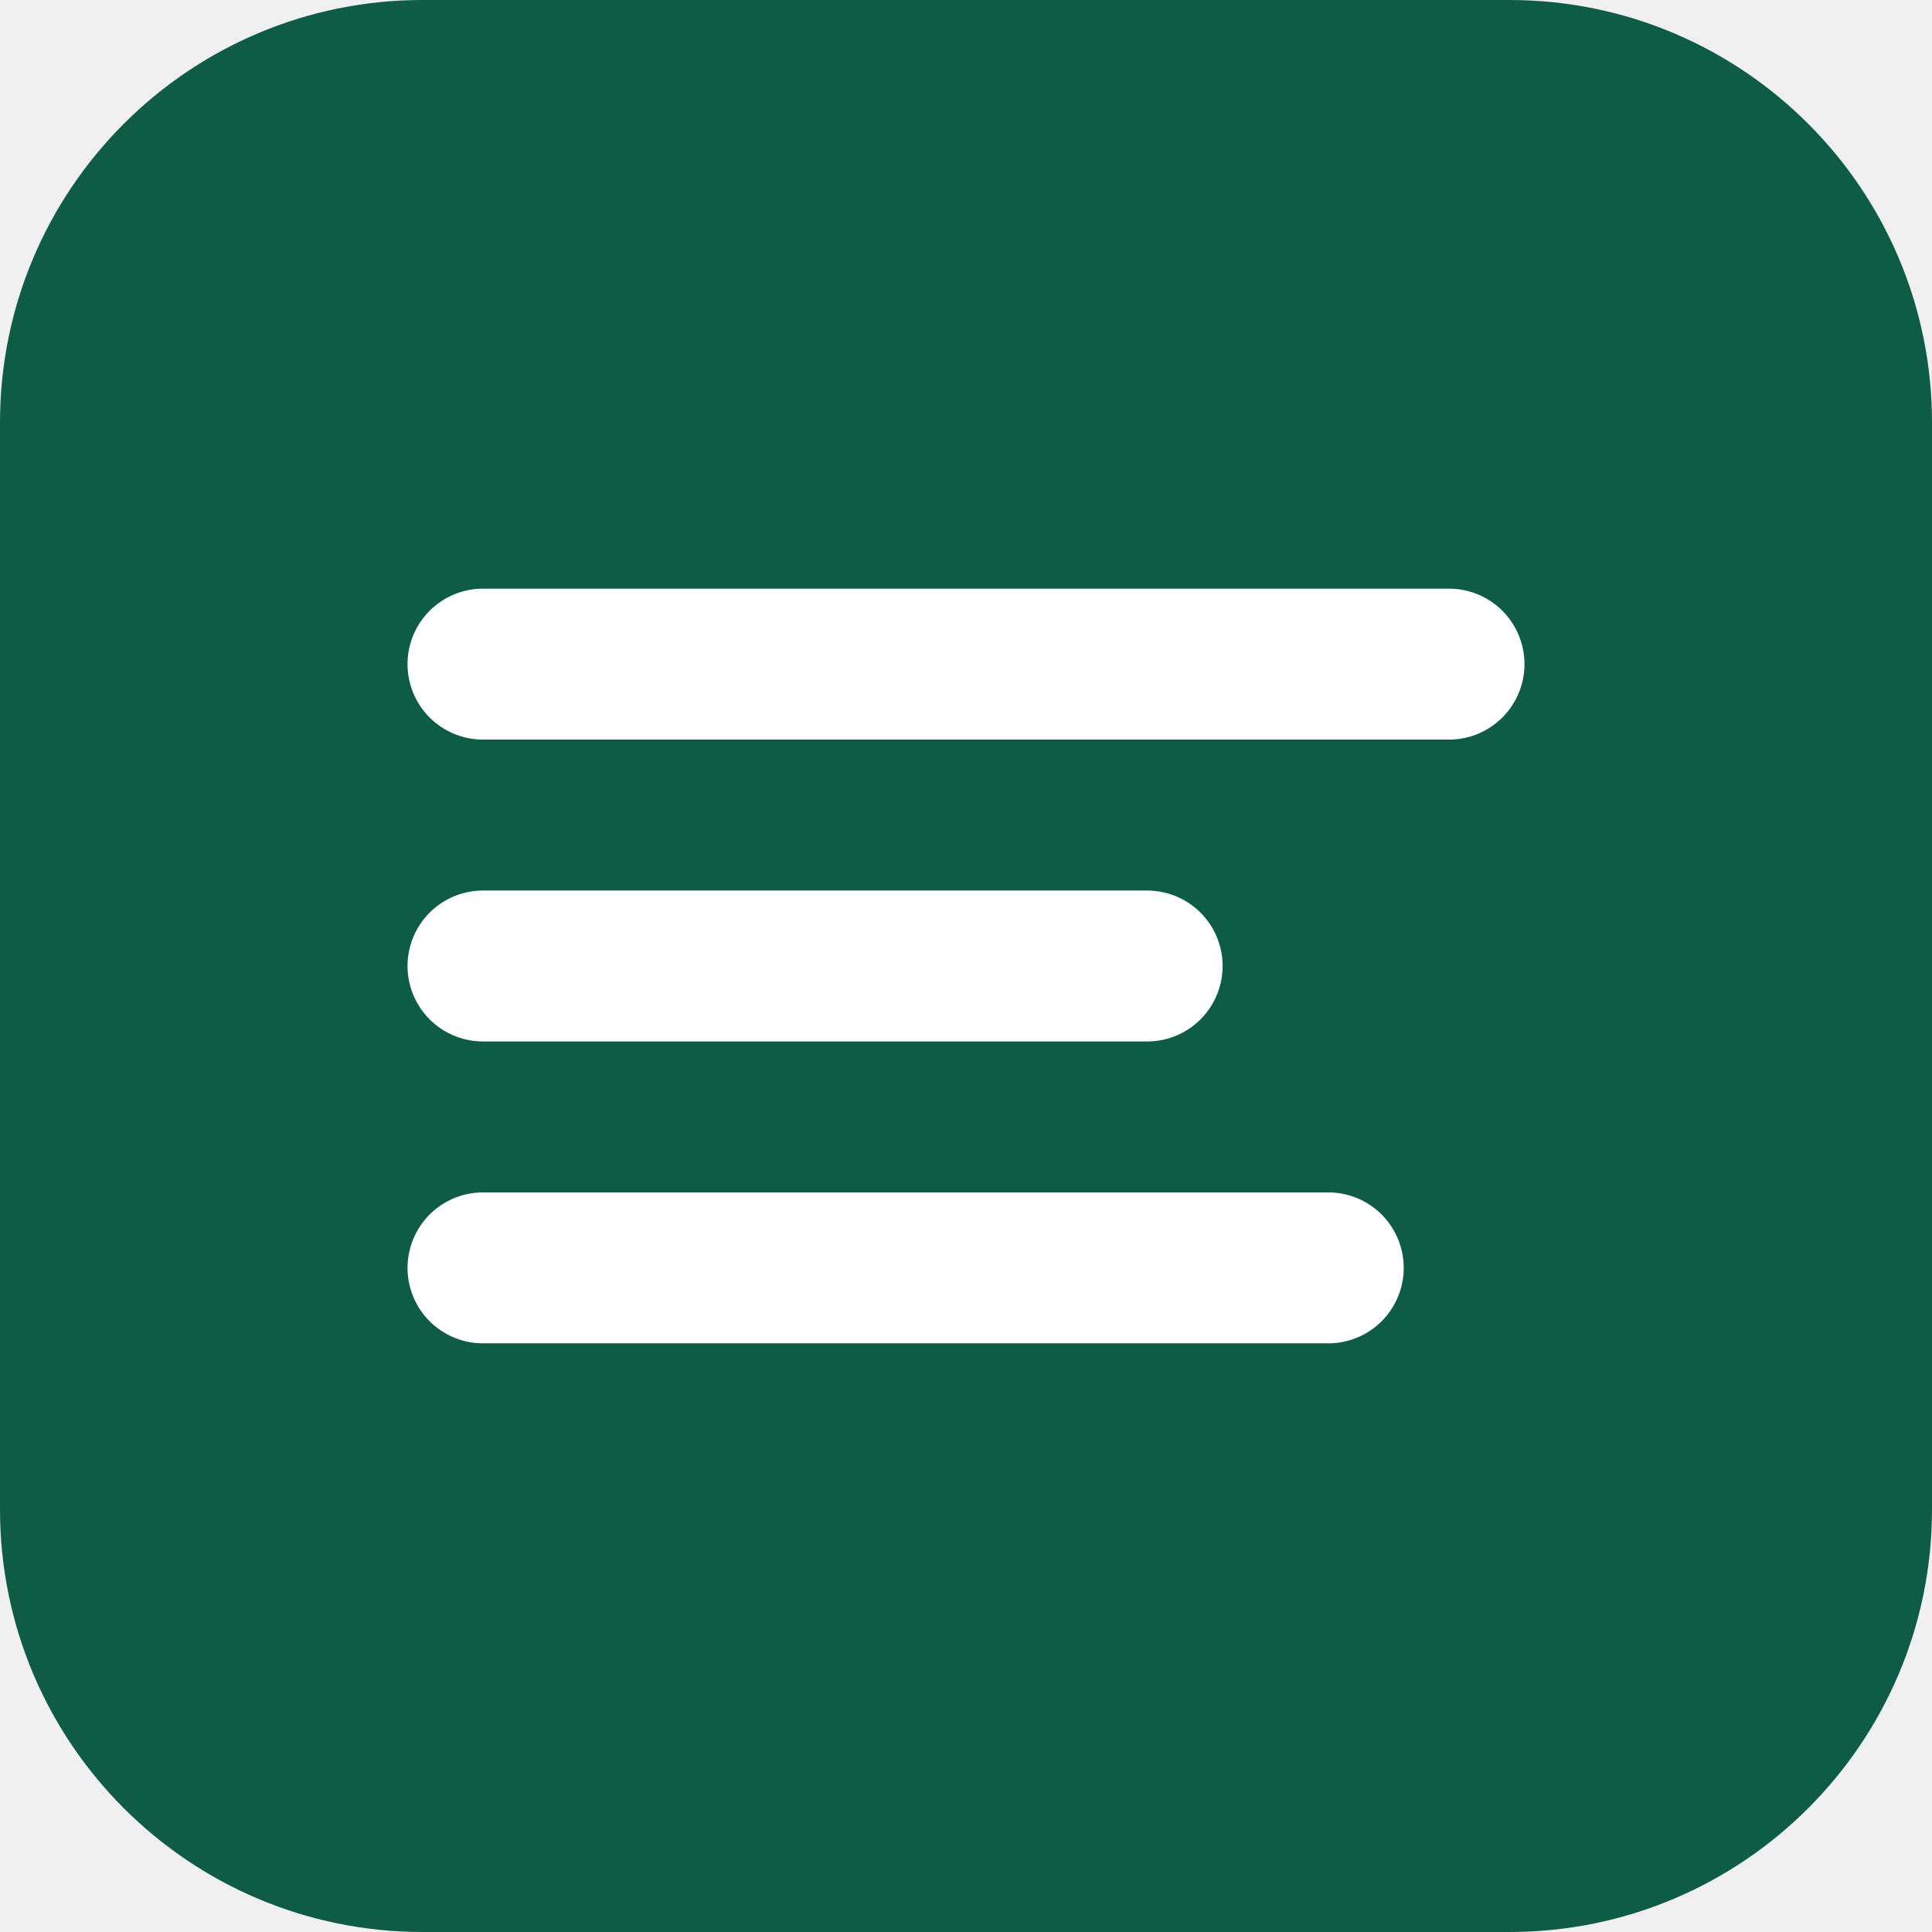
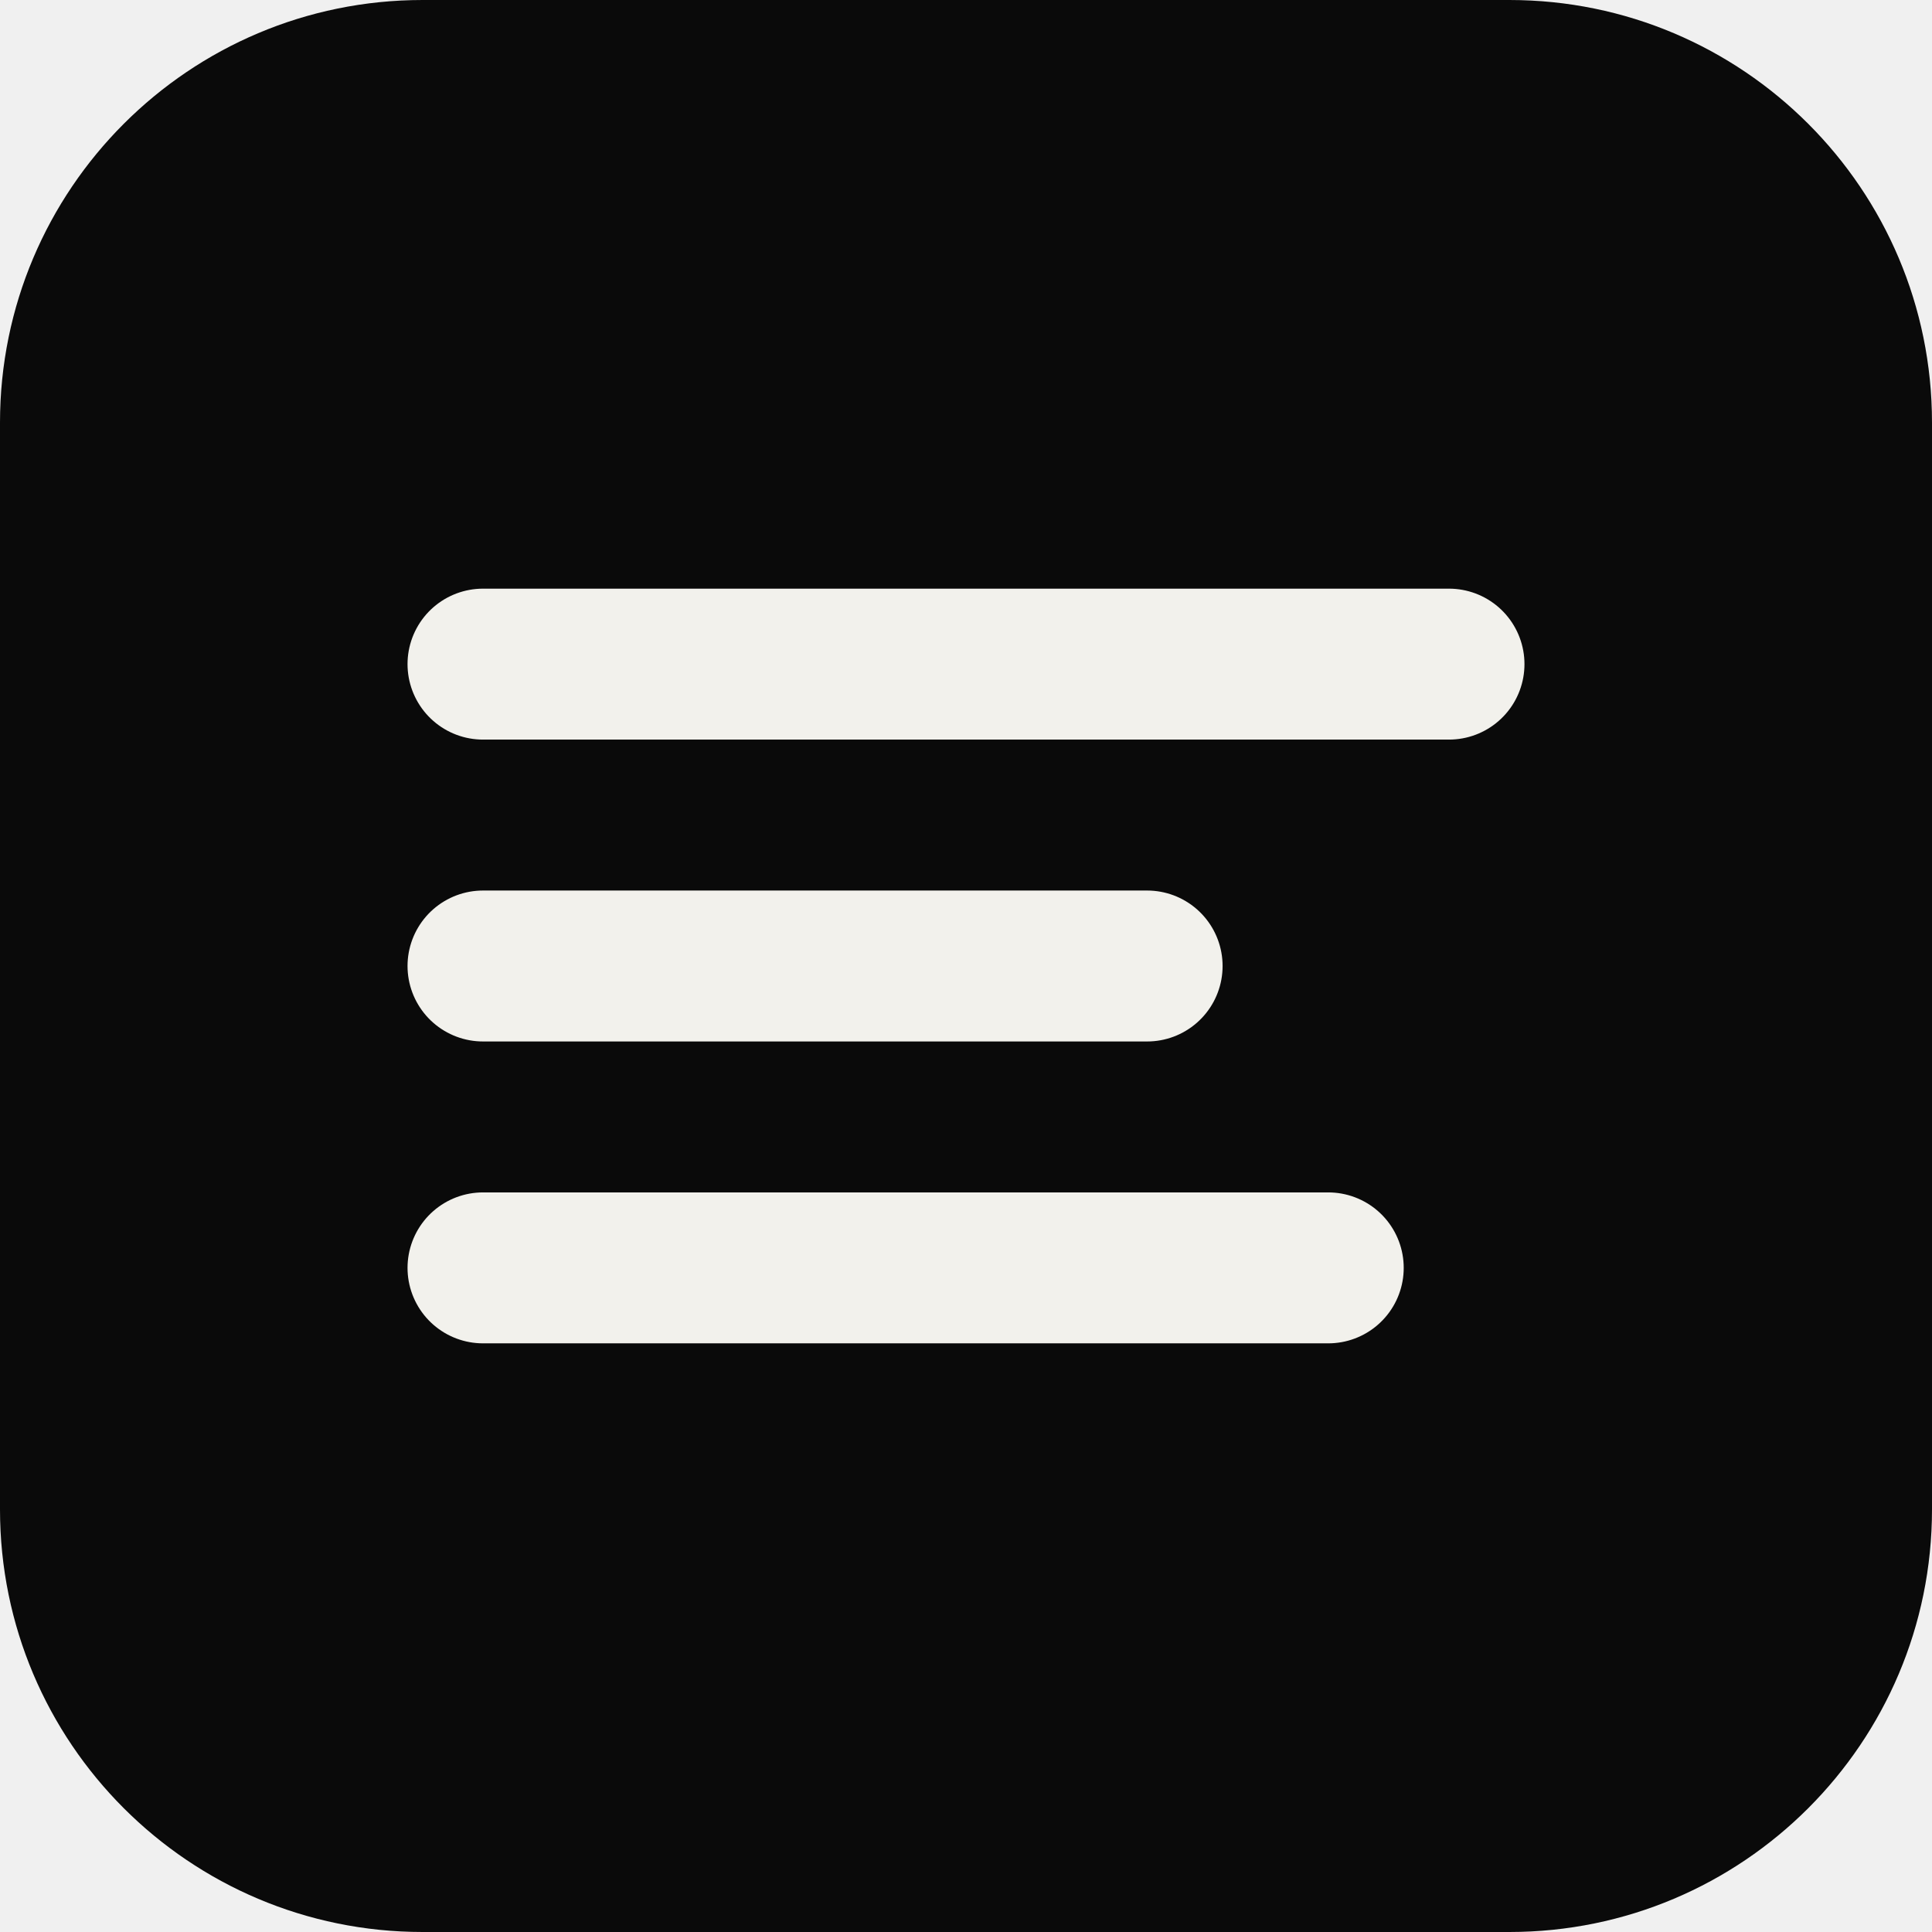
<svg xmlns="http://www.w3.org/2000/svg" viewBox="0 0 64 64">
-   <rect width="64" height="64" rx="14" fill="#0e5c45" />
-   <g stroke="#fff" stroke-width="5" stroke-linecap="round">
+   <rect width="64" height="64" rx="14" fill="#0a0a0a" />
+   <g stroke="#f2f1ec" stroke-width="5" stroke-linecap="round">
    <path d="M16 22h32" />
    <path d="M16 32h22" />
    <path d="M16 42h28" />
  </g>
</svg>
